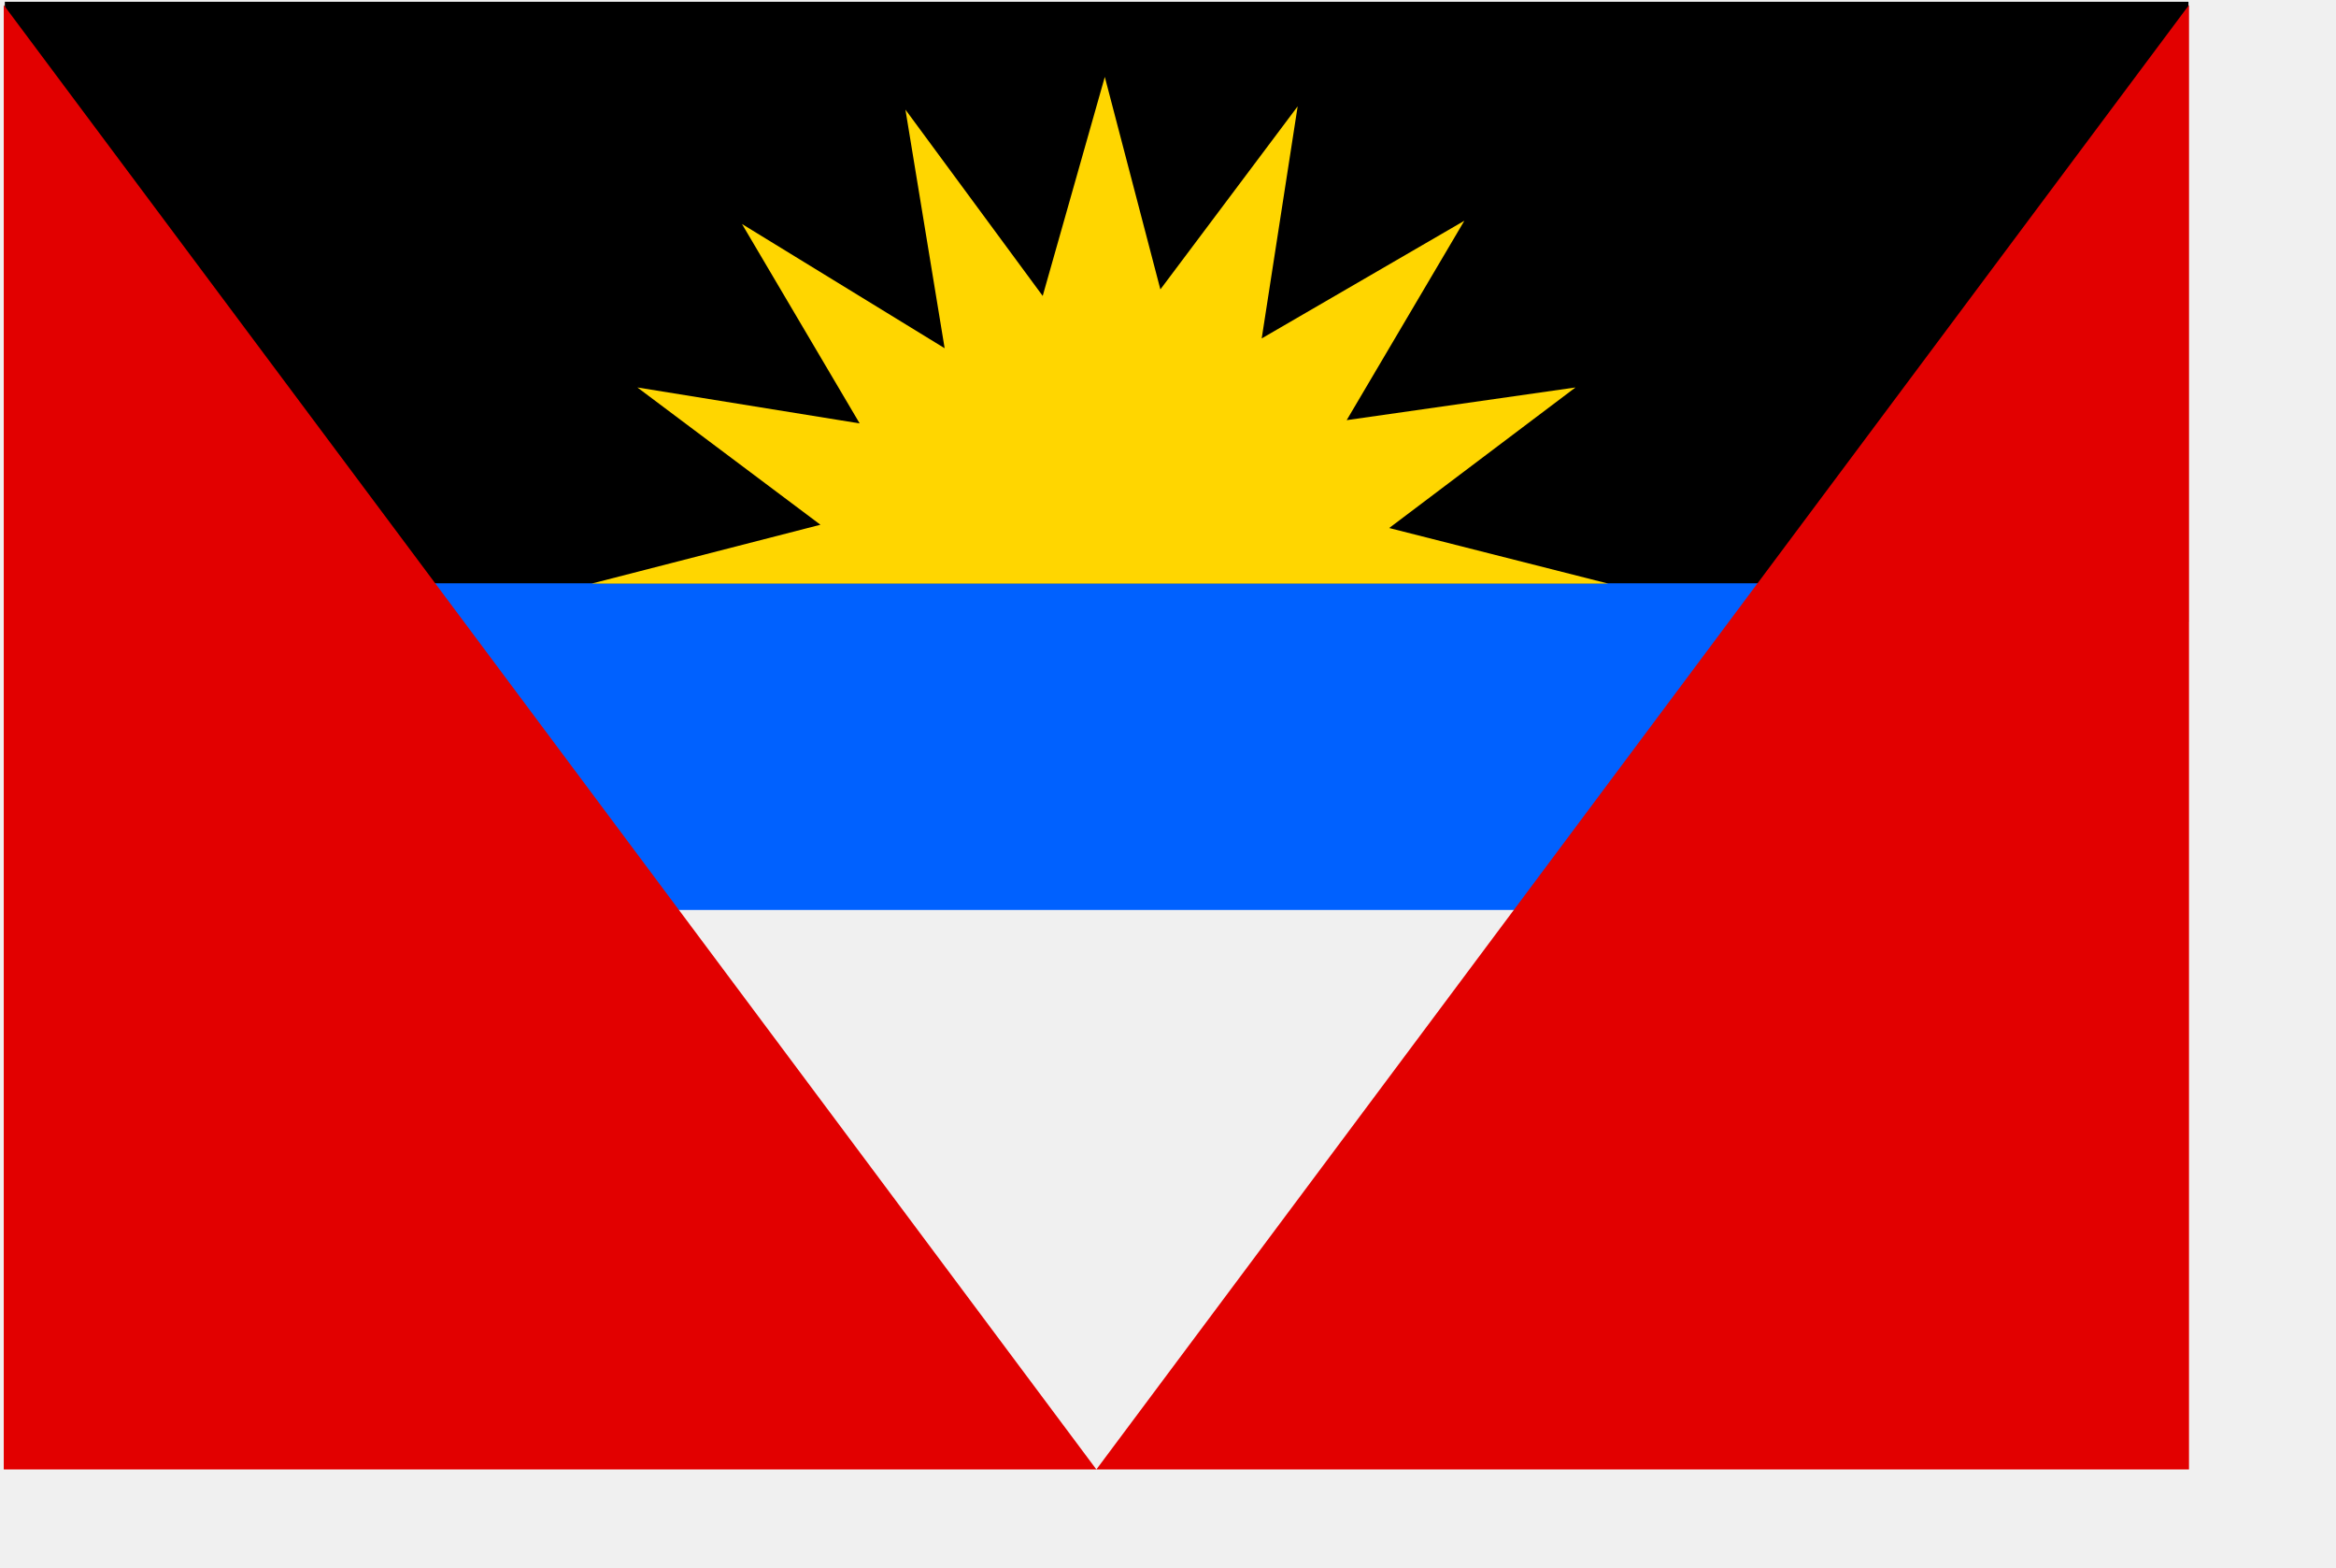
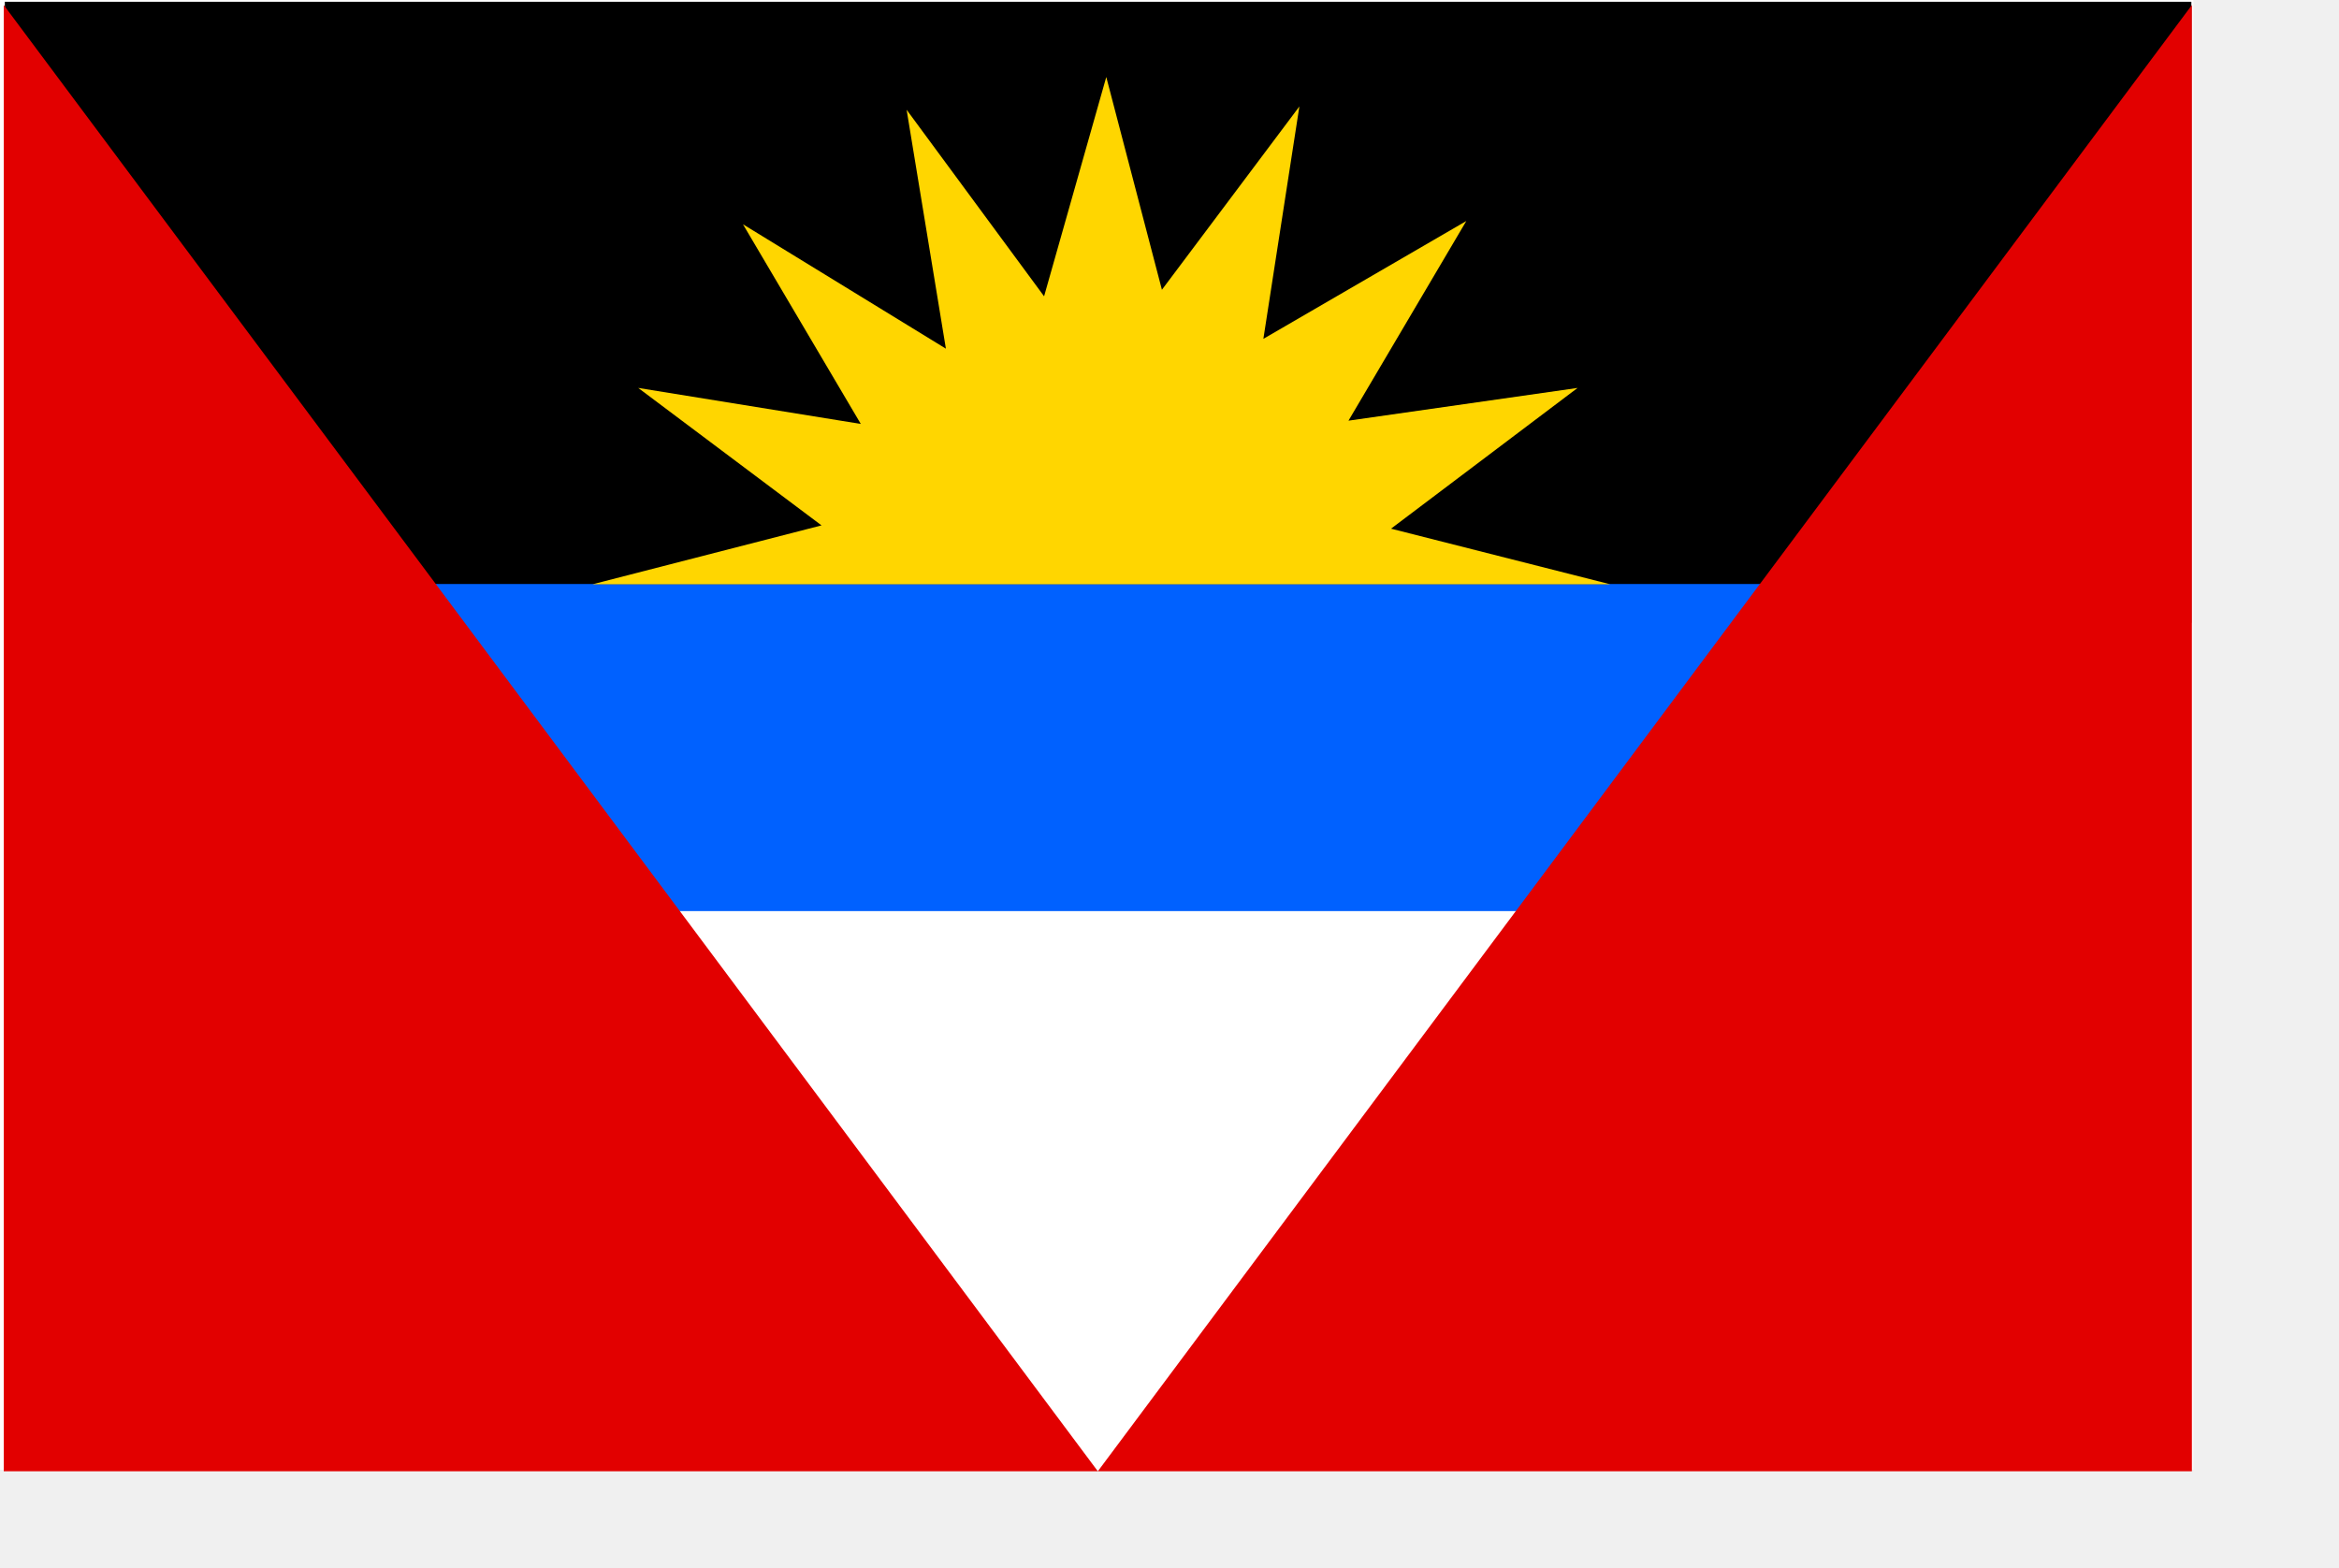
- <svg xmlns="http://www.w3.org/2000/svg" id="svg548" width="554.28pt" height="371.89pt">
+ <svg xmlns="http://www.w3.org/2000/svg" id="svg548" width="7.698in" height="5.16in">
  <defs id="defs550" />
+   <rect style="font-size:12;fill:#ffffff;fill-rule:evenodd;stroke-width:1pt;fill-opacity:1;" id="rect556" width="693" height="464.4" x="0" y="-0" />
  <rect style="font-size:12;fill:#000000;fill-rule:evenodd;stroke-width:1pt;fill-opacity:1;" id="rect1050" width="690.832" height="196.2" x="1.53" y="0.561" />
  <rect style="font-size:12;fill:#0061ff;fill-rule:evenodd;stroke-width:1pt;fill-opacity:1;" id="rect1049" width="458.52" height="103.345" x="128.29" y="184.524" />
  <path style="fill:#e20000;fill-rule:evenodd;stroke:none;stroke-opacity:1;stroke-width:1pt;stroke-linejoin:miter;stroke-linecap:butt;fill-opacity:1;" d="M 691.343 0.404 L 691.343 463.675 L 346.86 463.675 L 691.343 0.404 z " id="path1047" transform="matrix(1.003448,0,0,1,-1.196017,1.187859)" />
  <path style="fill:#e20000;fill-rule:evenodd;stroke:none;stroke-opacity:1;stroke-width:1pt;stroke-linejoin:miter;stroke-linecap:butt;fill-opacity:1;" d="M 691.343 0.404 L 691.343 463.675 L 346.86 463.675 L 691.343 0.404 z " id="path1048" transform="matrix(-1.003448,0,0,1,694.9154,1.187897)" />
  <path style="fill:#ffd600;fill-rule:evenodd;stroke:none;stroke-opacity:1;stroke-width:1pt;stroke-linejoin:miter;stroke-linecap:butt;fill-opacity:1;" d="M 508.78 184.62 L 439.495 167.04 L 498.439 122.573 L 426.052 132.914 L 463.28 69.834 L 399.165 107.062 L 410.54 33.64 L 367.108 91.55 L 349.528 24.333 L 329.88 93.618 L 286.447 34.674 L 298.856 110.165 L 234.742 70.868 L 271.97 133.948 L 201.651 122.573 L 259.561 166.006 L 187.173 184.62 L 508.78 184.62 z " id="path1051" />
</svg>
